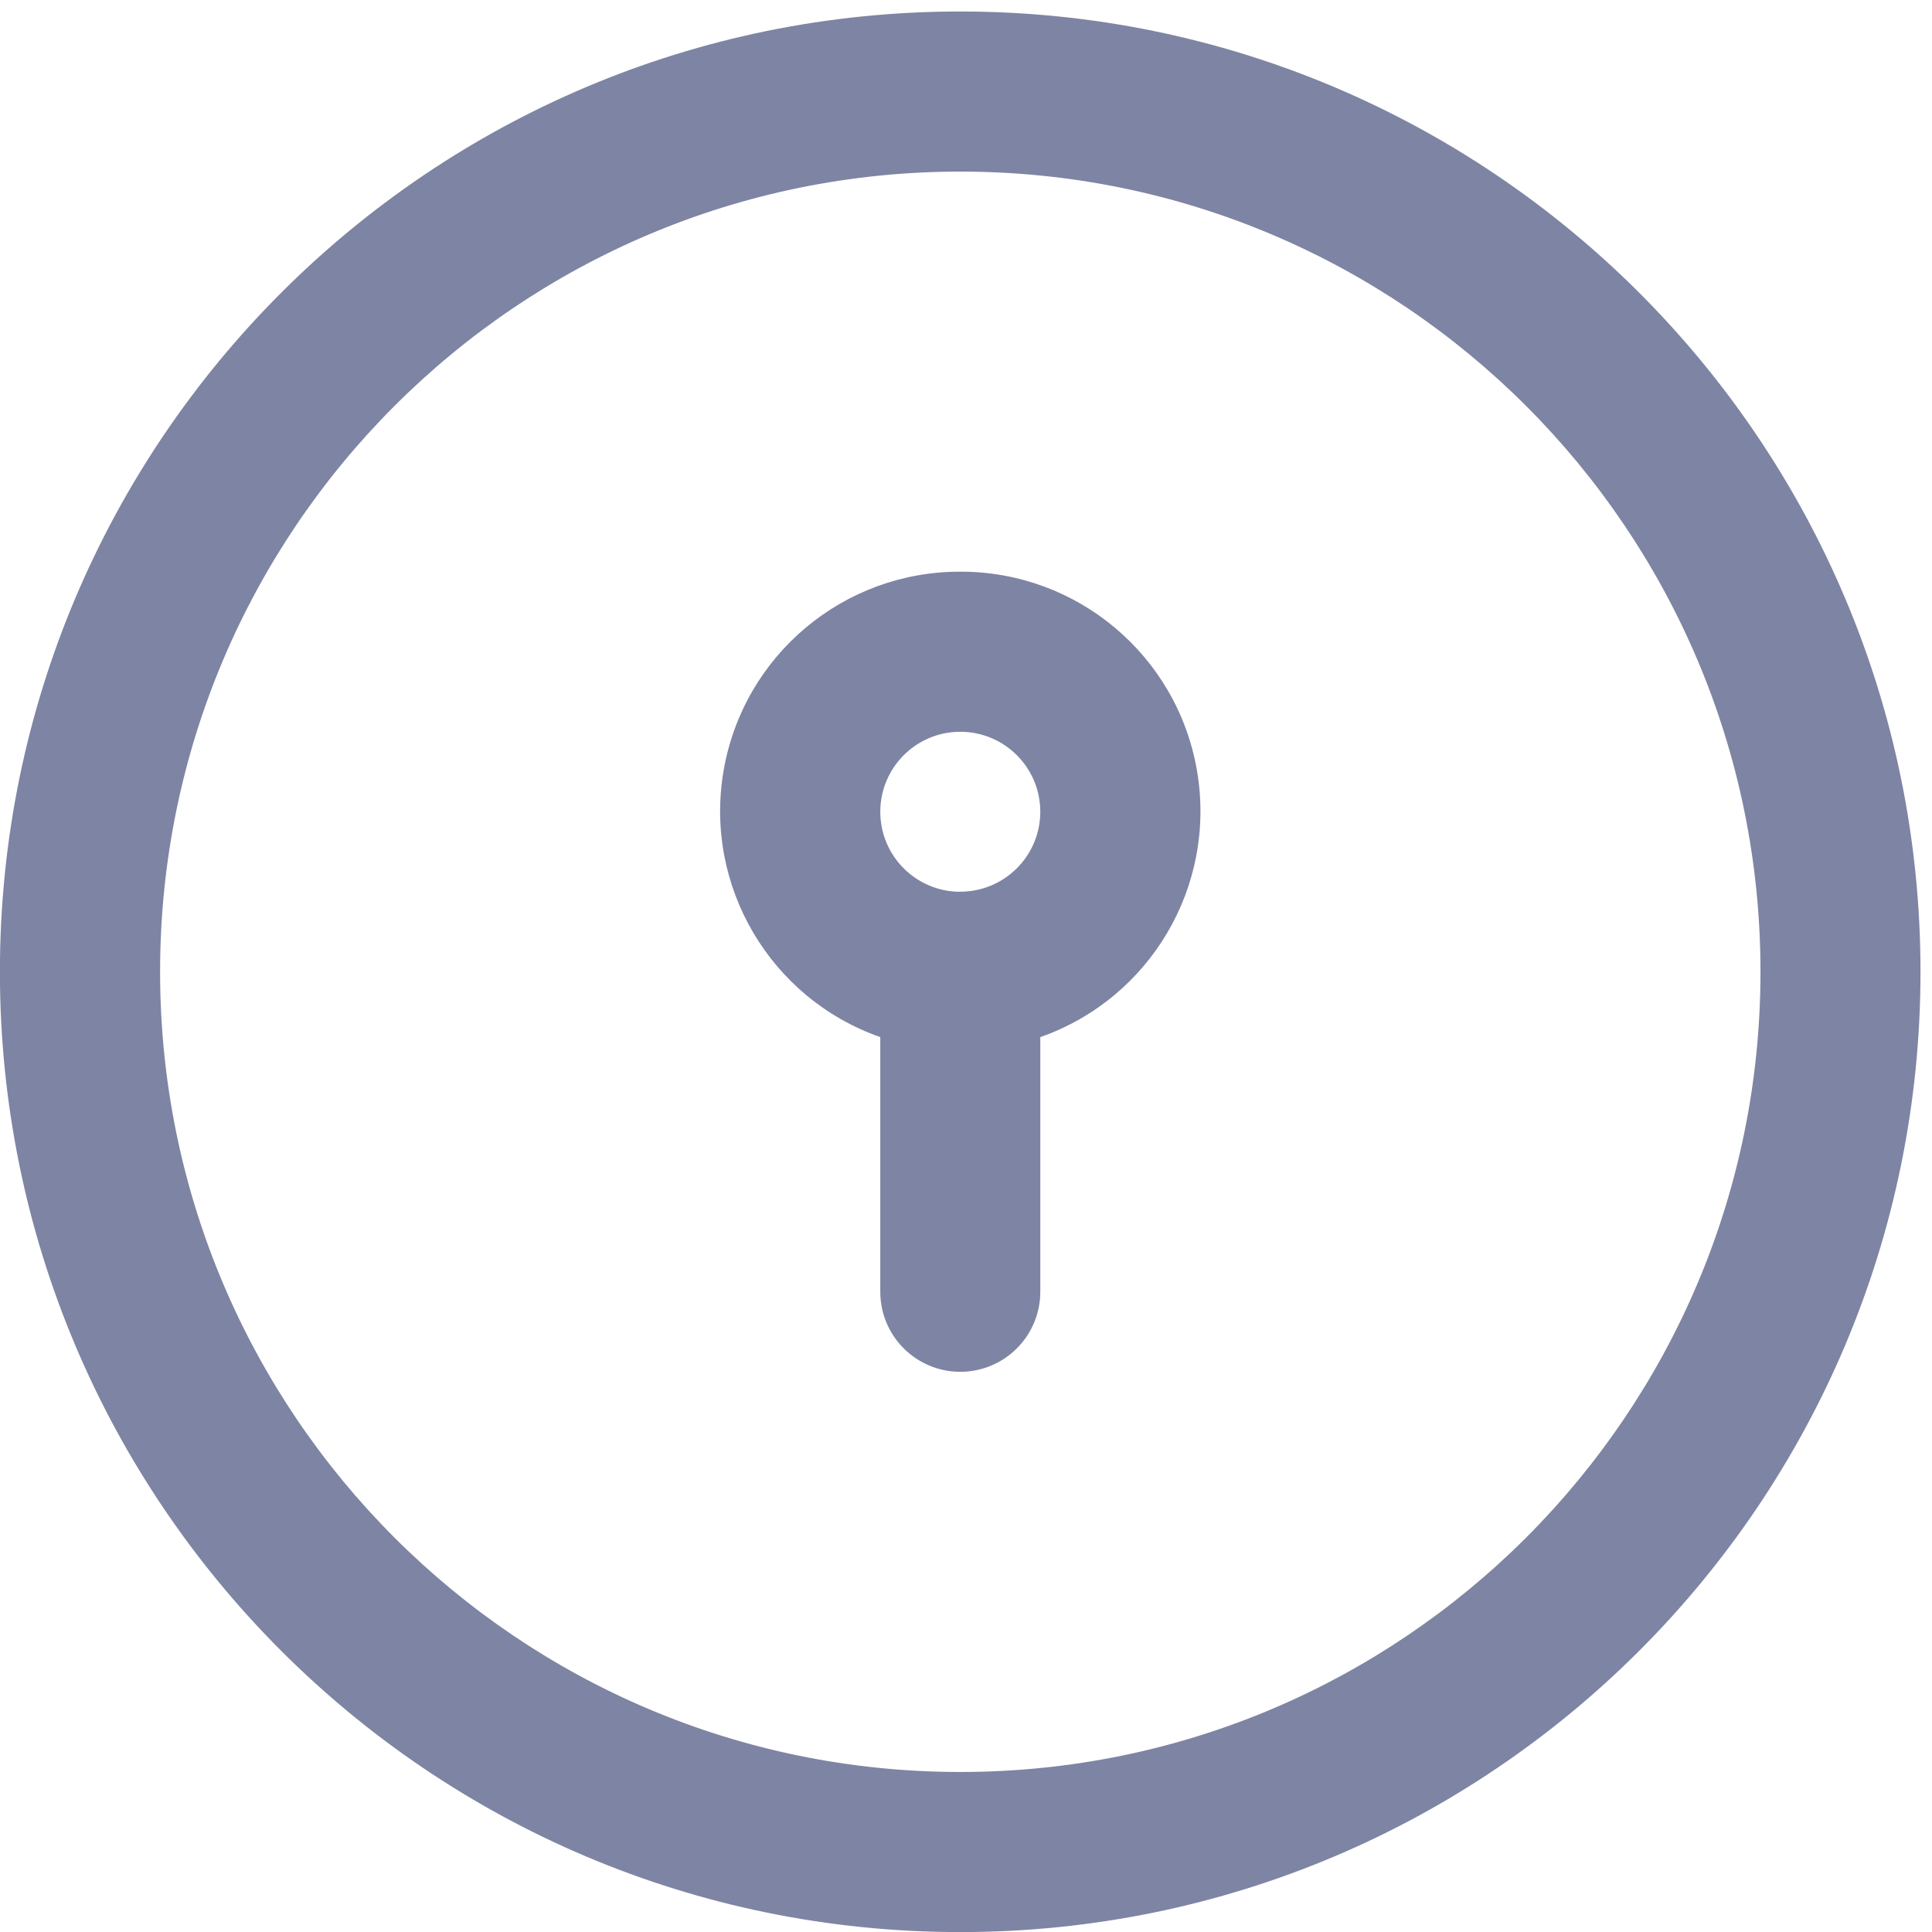
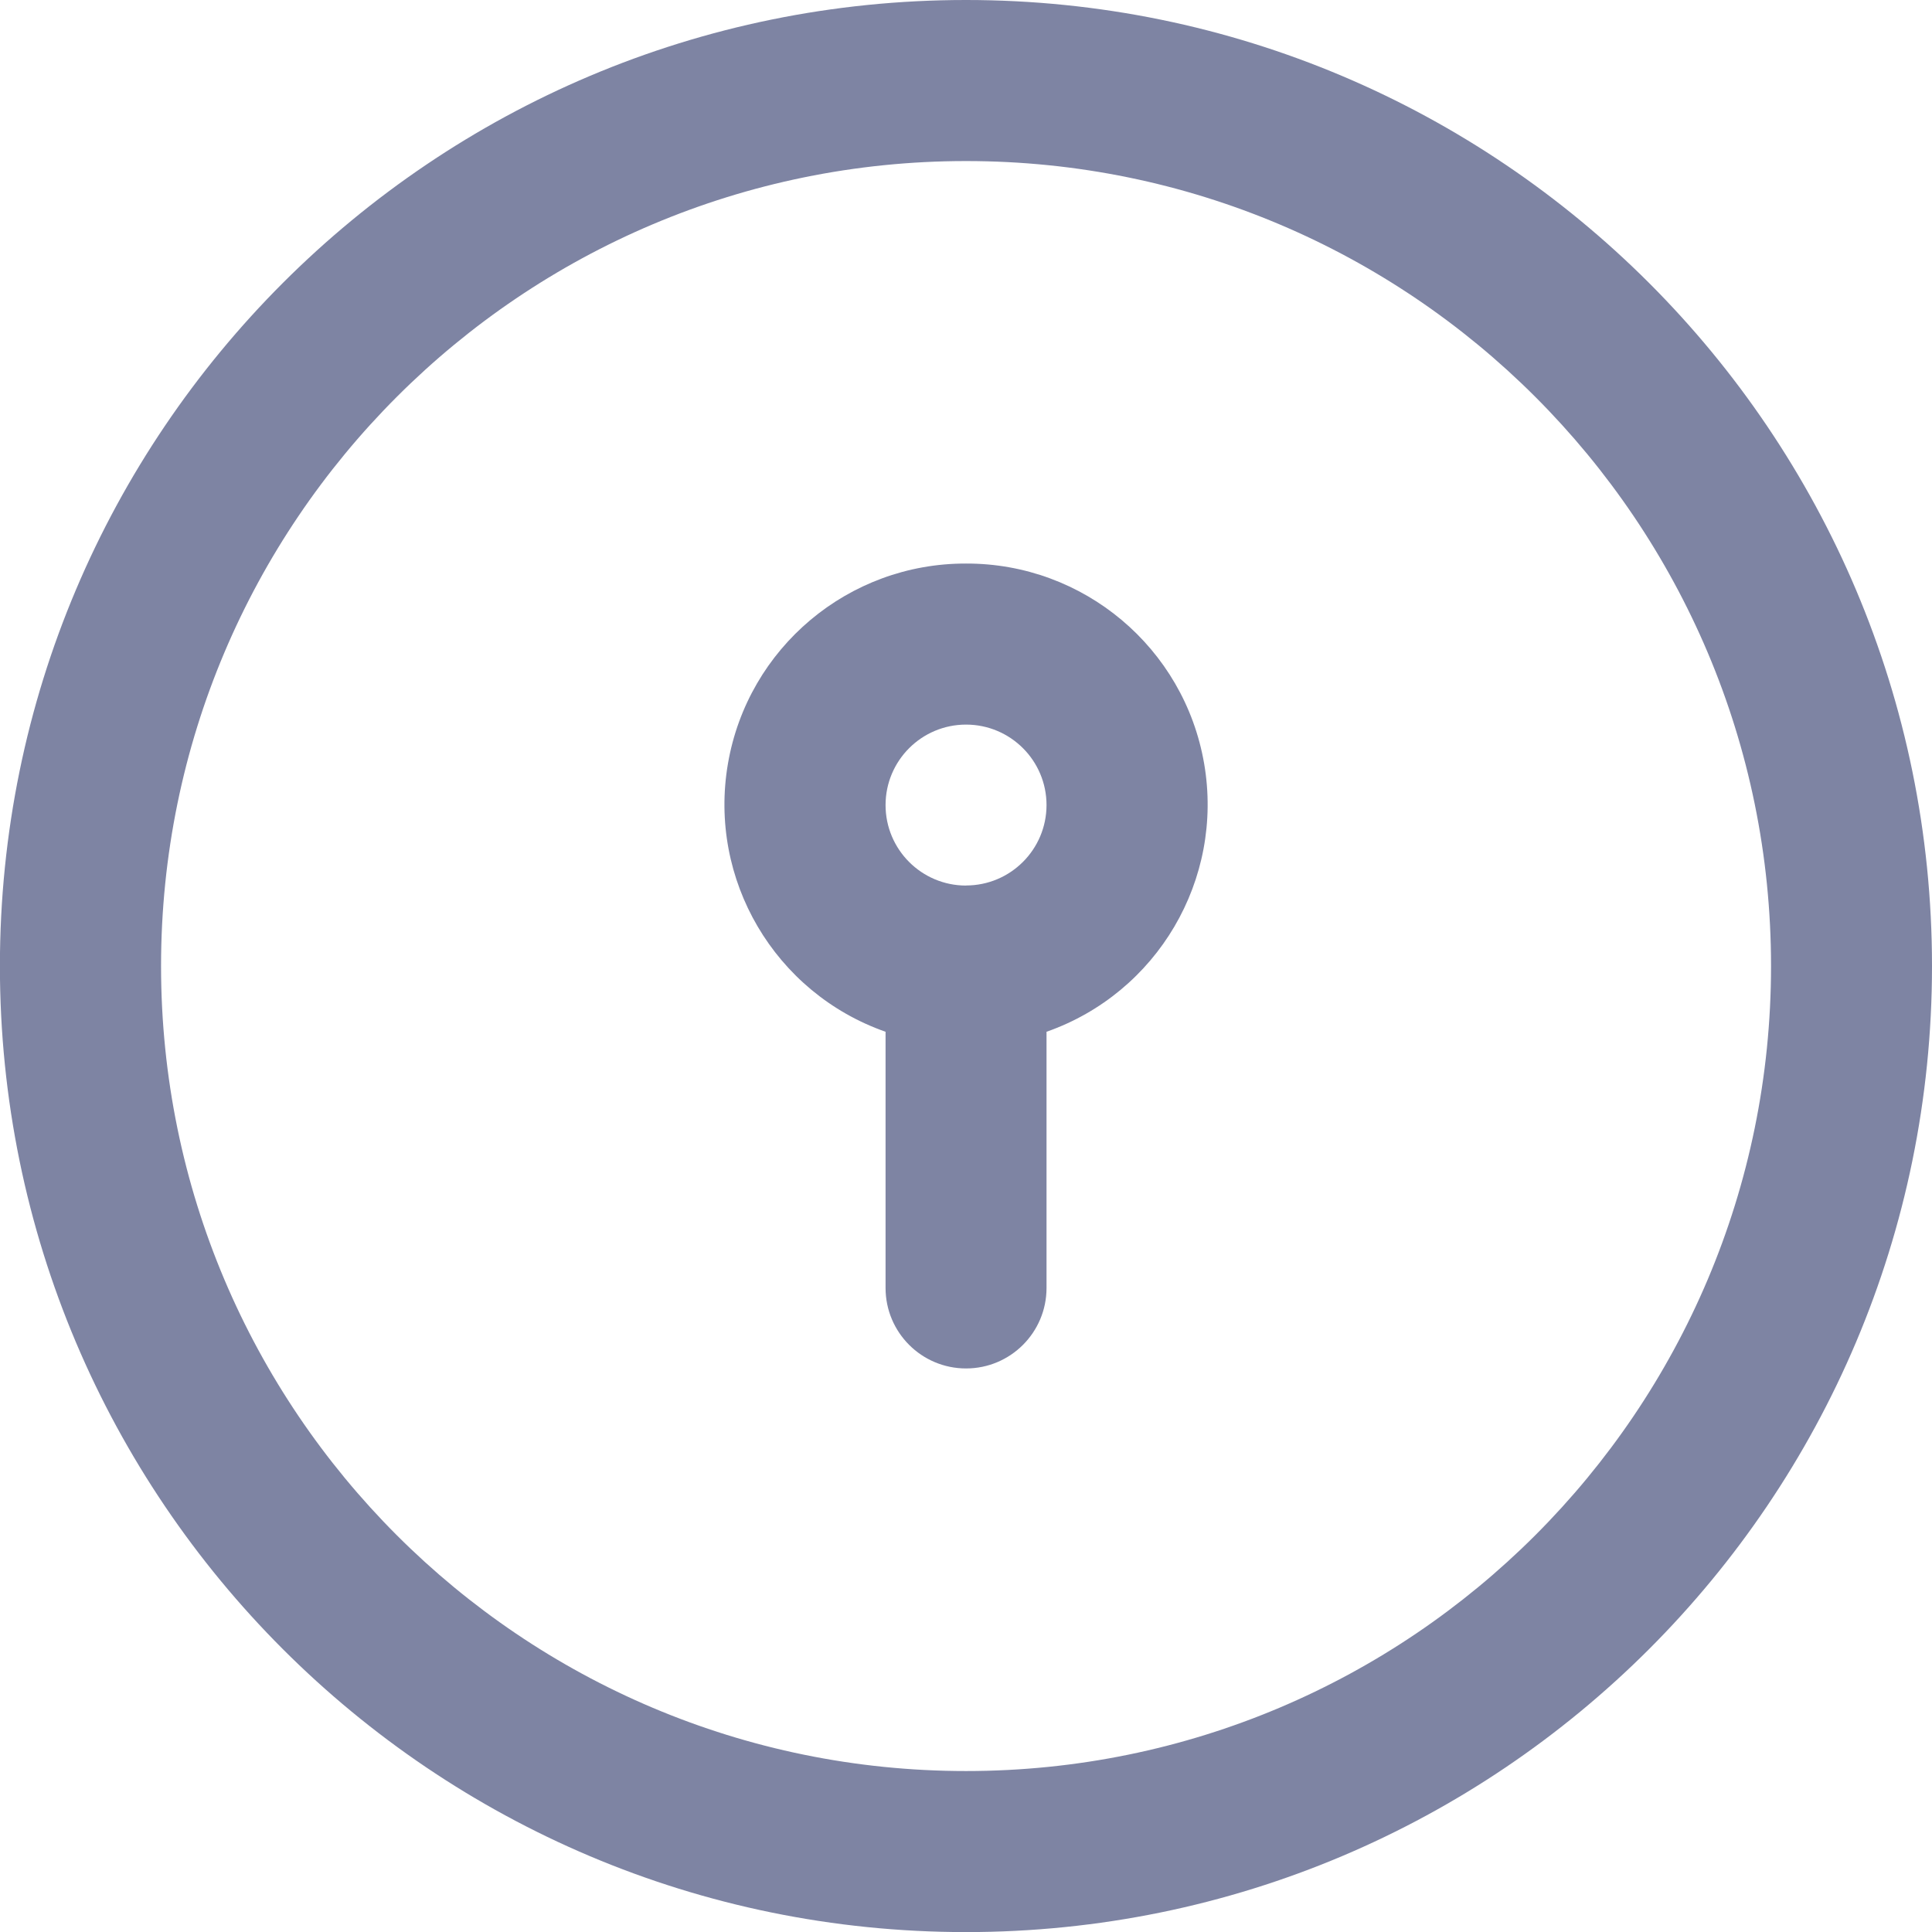
- <svg xmlns="http://www.w3.org/2000/svg" width="22" height="22" viewBox="0 0 22 22">
-   <g id="Icon" transform="translate(8968 -14326)">
-     <rect id="Rectangle_10113" data-name="Rectangle 10113" width="22" height="22" transform="translate(-8968 14326)" fill="none" />
-     <path id="lock-alt_3914539" d="M10.935,0A10.935,10.935,0,1,0,21.869,10.935,10.935,10.935,0,0,0,10.935,0Zm0,20.047a9.112,9.112,0,1,1,9.112-9.112A9.112,9.112,0,0,1,10.935,20.047Zm0-13.668a2.727,2.727,0,0,0-.911,5.3v2.9a.911.911,0,1,0,1.822,0v-2.9a2.727,2.727,0,0,0-.911-5.3Zm0,3.645a.911.911,0,1,1,.911-.911A.911.911,0,0,1,10.935,10.023Z" transform="translate(-8968 14326.131)" fill="#7e84a3" />
-   </g>
+ <svg xmlns="http://www.w3.org/2000/svg" width="21.869" height="21.869" viewBox="0 0 21.869 21.869">
+   <path id="BANCA_Login" data-name="BANCA Login" d="M10.935,0A10.935,10.935,0,1,0,21.869,10.935,10.935,10.935,0,0,0,10.935,0Zm0,20.047a9.112,9.112,0,1,1,9.112-9.112A9.112,9.112,0,0,1,10.935,20.047Zm0-13.668a2.727,2.727,0,0,0-.911,5.3v2.9a.911.911,0,1,0,1.822,0v-2.9a2.727,2.727,0,0,0-.911-5.3Zm0,3.645a.911.911,0,1,1,.911-.911A.911.911,0,0,1,10.935,10.023Z" fill="#7e84a3" />
</svg>
